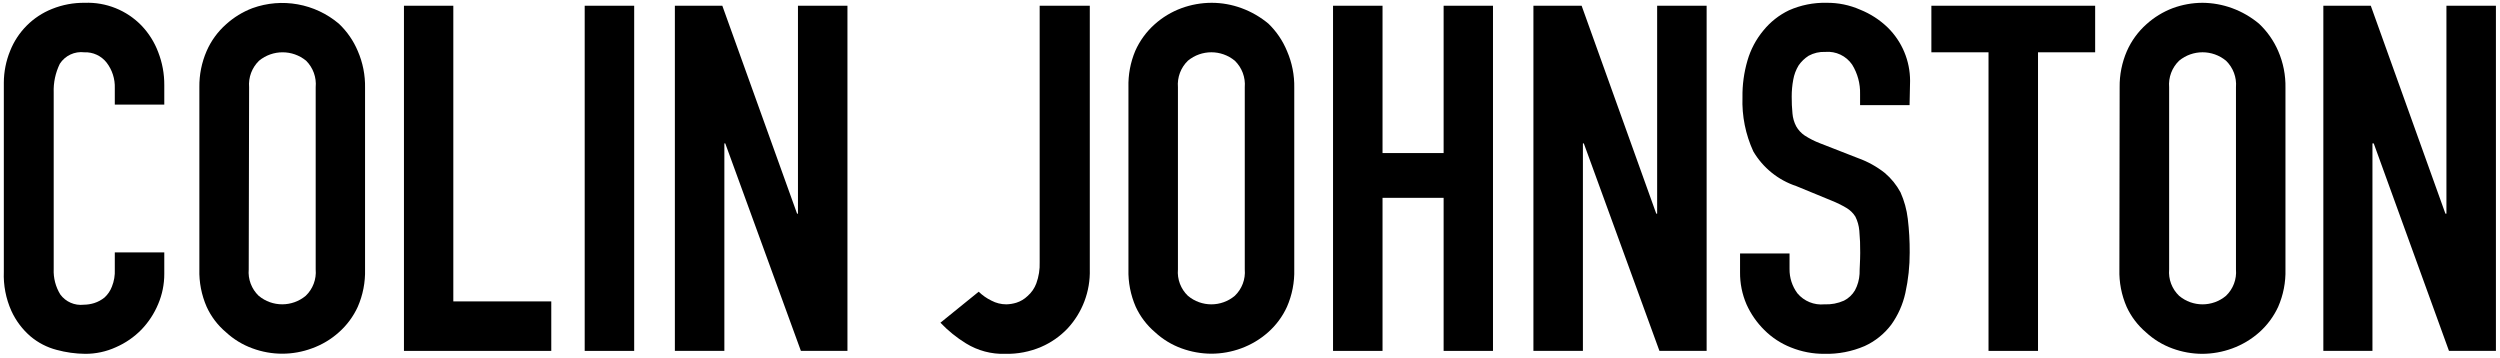
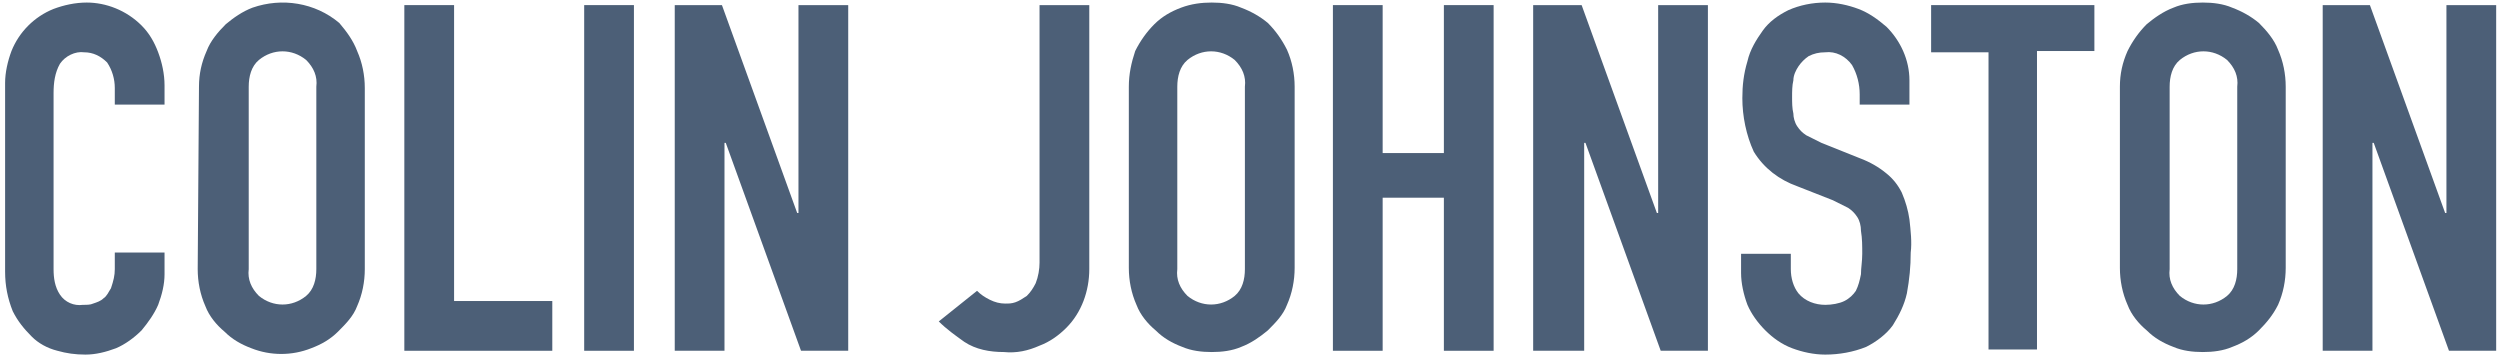
- <svg xmlns="http://www.w3.org/2000/svg" id="Layer_1" data-name="Layer 1" viewBox="0 0 196 28">
+ <svg xmlns="http://www.w3.org/2000/svg" version="1.1" id="Layer_1" x="0px" y="0px" viewBox="0 0 196 28" style="enable-background:new 0 0 196 28;" xml:space="preserve">
+   <style type="text/css">
+ 	.st0{fill:#4C5F77;}
+ </style>
  <g>
-     <path d="M12.88,19.79v1.68a6,6,0,0,1-.48,2.37,6.48,6.48,0,0,1-1.31,2,6.32,6.32,0,0,1-2,1.38,5.73,5.73,0,0,1-2.41.52,8.82,8.82,0,0,1-2.24-.31,5.22,5.22,0,0,1-2.05-1.06,5.85,5.85,0,0,1-1.5-2,6.84,6.84,0,0,1-.59-3.06V6.46A6.65,6.65,0,0,1,.79,4,5.87,5.87,0,0,1,4.08.7,6.65,6.65,0,0,1,6.65.22,5.88,5.88,0,0,1,11.09,2,6.14,6.14,0,0,1,12.4,4.08a7,7,0,0,1,.48,2.6V8.2H9V6.91a3.11,3.11,0,0,0-.64-2A2.11,2.11,0,0,0,6.61,4.1,2,2,0,0,0,4.69,5a4.76,4.76,0,0,0-.48,2.26V21.09a3.51,3.51,0,0,0,.52,2,2,2,0,0,0,1.84.8,2.84,2.84,0,0,0,.82-.13,2.47,2.47,0,0,0,.81-.44,2.22,2.22,0,0,0,.57-.84A3.21,3.21,0,0,0,9,21.12V19.79Z" />
-     <path d="M15.63,6.84A6.9,6.9,0,0,1,16.2,4a6,6,0,0,1,1.52-2.09A6.54,6.54,0,0,1,19.79.64a6.88,6.88,0,0,1,6.78,1.22A6.32,6.32,0,0,1,28.05,4a6.9,6.9,0,0,1,.57,2.89V21.12a6.87,6.87,0,0,1-.57,2.93,6,6,0,0,1-1.48,2,6.4,6.4,0,0,1-2.11,1.26,6.7,6.7,0,0,1-4.67,0,6.13,6.13,0,0,1-2.07-1.26,5.69,5.69,0,0,1-1.52-2,6.87,6.87,0,0,1-.57-2.93ZM19.5,21.12a2.56,2.56,0,0,0,.78,2.07,2.88,2.88,0,0,0,3.69,0,2.56,2.56,0,0,0,.78-2.07V6.84A2.6,2.6,0,0,0,24,4.76a2.91,2.91,0,0,0-3.69,0,2.6,2.6,0,0,0-.78,2.08Z" />
-     <path d="M31.67,27.51V.45h3.87V23.63h7.68v3.88Z" />
-     <path d="M45.84,27.51V.45h3.88V27.51Z" />
-     <path d="M52.91,27.51V.45h3.72l5.86,16.3h.07V.45h3.88V27.51H62.79L56.86,11.24h-.07V27.51Z" />
-     <path d="M85.44.45V21.12a6.54,6.54,0,0,1-1.75,4.64,6.31,6.31,0,0,1-2.07,1.44,6.76,6.76,0,0,1-2.8.54,5.51,5.51,0,0,1-3.09-.82,10,10,0,0,1-2-1.62l3-2.43a3.82,3.82,0,0,0,1,.7,2.49,2.49,0,0,0,1.16.29,2.87,2.87,0,0,0,.8-.13,2.22,2.22,0,0,0,.87-.52,2.42,2.42,0,0,0,.69-1,4.38,4.38,0,0,0,.26-1.65V.45Z" />
-     <path d="M88.47,6.84A6.9,6.9,0,0,1,89,4a6.13,6.13,0,0,1,1.52-2.09A6.54,6.54,0,0,1,92.63.64,6.89,6.89,0,0,1,95,.22a6.8,6.8,0,0,1,2.34.42,7.09,7.09,0,0,1,2.11,1.22A6.32,6.32,0,0,1,100.9,4a6.9,6.9,0,0,1,.57,2.89V21.12a6.87,6.87,0,0,1-.57,2.93,6,6,0,0,1-1.48,2,6.61,6.61,0,0,1-2.11,1.26,6.8,6.8,0,0,1-2.34.42,6.89,6.89,0,0,1-2.34-.42,6.13,6.13,0,0,1-2.07-1.26,5.81,5.81,0,0,1-1.52-2,6.87,6.87,0,0,1-.57-2.93Zm3.88,14.28a2.56,2.56,0,0,0,.78,2.07,2.86,2.86,0,0,0,3.68,0,2.56,2.56,0,0,0,.78-2.07V6.84a2.6,2.6,0,0,0-.78-2.08,2.89,2.89,0,0,0-3.68,0,2.6,2.6,0,0,0-.78,2.08Z" />
-     <path d="M104.51,27.51V.45h3.88V12h4.79V.45h3.87V27.51h-3.87v-12h-4.79V27.51Z" />
-     <path d="M120.22,27.51V.45H124l5.85,16.3h.07V.45h3.88V27.51H130.1l-5.93-16.27h-.07V27.51Z" />
-     <path d="M149.71,8.24h-3.88V7.37a4.18,4.18,0,0,0-.62-2.3,2.31,2.31,0,0,0-2.11-1,2.48,2.48,0,0,0-1.3.3,2.73,2.73,0,0,0-.79.76,3.21,3.21,0,0,0-.42,1.12,7,7,0,0,0-.12,1.32,12.3,12.3,0,0,0,.06,1.33,2.64,2.64,0,0,0,.29,1,2.14,2.14,0,0,0,.66.72,6.59,6.59,0,0,0,1.2.61l3,1.17a7.44,7.44,0,0,1,2.09,1.16A5.27,5.27,0,0,1,149,15.08a7.14,7.14,0,0,1,.57,2.07,20.92,20.92,0,0,1,.15,2.64,14.49,14.49,0,0,1-.34,3.18,6.76,6.76,0,0,1-1.11,2.49,5.46,5.46,0,0,1-2.08,1.67,7.51,7.51,0,0,1-3.16.61,6.87,6.87,0,0,1-2.62-.5,6.12,6.12,0,0,1-2.09-1.37,6.66,6.66,0,0,1-1.39-2,6.18,6.18,0,0,1-.51-2.53V19.87h3.88v1.22a3.12,3.12,0,0,0,.62,1.91,2.45,2.45,0,0,0,2.11.86,3.4,3.4,0,0,0,1.54-.29,2.1,2.1,0,0,0,.86-.81,3.1,3.1,0,0,0,.36-1.28c0-.49.05-1,.05-1.65a16.87,16.87,0,0,0-.07-1.75,3.06,3.06,0,0,0-.31-1.1,2.07,2.07,0,0,0-.7-.68,8.38,8.38,0,0,0-1.16-.57l-2.77-1.14a6.15,6.15,0,0,1-3.37-2.72,9.36,9.36,0,0,1-.85-4.24A9.74,9.74,0,0,1,137,4.75a6.5,6.5,0,0,1,1.25-2.36,5.82,5.82,0,0,1,2-1.58,6.87,6.87,0,0,1,2.95-.59,6.36,6.36,0,0,1,2.64.54A6.69,6.69,0,0,1,148,2.16a5.86,5.86,0,0,1,1.75,4.18Z" />
-     <path d="M155.9,27.51V4.1h-4.48V.45h12.84V4.1h-4.48V27.51Z" />
-     <path d="M166.18,6.84A6.9,6.9,0,0,1,166.75,4a6.13,6.13,0,0,1,1.52-2.09A6.54,6.54,0,0,1,170.34.64a6.8,6.8,0,0,1,2.34-.42A6.89,6.89,0,0,1,175,.64a7.09,7.09,0,0,1,2.11,1.22A6.46,6.46,0,0,1,178.61,4a6.9,6.9,0,0,1,.57,2.89V21.12a6.87,6.87,0,0,1-.57,2.93,6.11,6.11,0,0,1-1.48,2A6.61,6.61,0,0,1,175,27.32a6.89,6.89,0,0,1-2.34.42,6.8,6.8,0,0,1-2.34-.42,6.13,6.13,0,0,1-2.07-1.26,5.81,5.81,0,0,1-1.52-2,6.87,6.87,0,0,1-.57-2.93Zm3.88,14.28a2.56,2.56,0,0,0,.78,2.07,2.86,2.86,0,0,0,3.68,0,2.56,2.56,0,0,0,.78-2.07V6.84a2.6,2.6,0,0,0-.78-2.08,2.89,2.89,0,0,0-3.68,0,2.6,2.6,0,0,0-.78,2.08Z" />
-     <path d="M182.15,27.51V.45h3.72l5.85,16.3h.08V.45h3.88V27.51H192L186.1,11.24H186V27.51Z" />
+     <path class="st0" d="M12.9,19.8v1.7c0,0.8-0.2,1.6-0.5,2.4c-0.3,0.7-0.8,1.4-1.3,2c-0.6,0.6-1.3,1.1-2,1.4   c-0.8,0.3-1.6,0.5-2.4,0.5c-0.8,0-1.5-0.1-2.2-0.3c-0.8-0.2-1.5-0.6-2-1.1c-0.6-0.6-1.1-1.2-1.5-2c-0.4-1-0.6-2-0.6-3.1V6.5   c0-0.8,0.2-1.7,0.5-2.5c0.6-1.5,1.8-2.7,3.3-3.3c0.8-0.3,1.7-0.5,2.6-0.5C8.3,0.2,9.9,0.8,11.1,2c0.6,0.6,1,1.3,1.3,2.1   c0.3,0.8,0.5,1.7,0.5,2.6v1.5H9V6.9c0-0.7-0.2-1.4-0.6-2C7.9,4.4,7.3,4.1,6.6,4.1C5.9,4,5.1,4.4,4.7,5C4.3,5.7,4.2,6.5,4.2,7.3   v13.8c0,0.7,0.1,1.4,0.5,2c0.4,0.6,1.1,0.9,1.8,0.8c0.3,0,0.6,0,0.8-0.1c0.3-0.1,0.6-0.2,0.8-0.4c0.3-0.2,0.4-0.5,0.6-0.8   C8.9,22,9,21.6,9,21.1v-1.3H12.9z" />
+     <path class="st0" d="M15.6,6.8c0-1,0.2-1.9,0.6-2.8c0.3-0.8,0.9-1.5,1.5-2.1c0.6-0.5,1.3-1,2.1-1.3c2.3-0.8,4.9-0.4,6.8,1.2   C27.2,2.5,27.7,3.2,28,4c0.4,0.9,0.6,1.9,0.6,2.9v14.2c0,1-0.2,2-0.6,2.9c-0.3,0.8-0.9,1.4-1.5,2c-0.6,0.6-1.3,1-2.1,1.3   c-1.5,0.6-3.2,0.6-4.7,0c-0.8-0.3-1.5-0.7-2.1-1.3c-0.6-0.5-1.2-1.2-1.5-2c-0.4-0.9-0.6-1.9-0.6-2.9L15.6,6.8z M19.5,21.1   c-0.1,0.8,0.2,1.5,0.8,2.1c1.1,0.9,2.6,0.9,3.7,0c0.6-0.5,0.8-1.3,0.8-2.1V6.8c0.1-0.8-0.2-1.5-0.8-2.1c-1.1-0.9-2.6-0.9-3.7,0   c-0.6,0.5-0.8,1.3-0.8,2.1L19.5,21.1z" />
+     <path class="st0" d="M31.7,27.5V0.4h3.9v23.2h7.7v3.9L31.7,27.5z" />
+     <path class="st0" d="M45.8,27.5V0.4h3.9v27.1H45.8z" />
+     <path class="st0" d="M52.9,27.5V0.4h3.7l5.9,16.3h0.1V0.4h3.9v27.1h-3.7l-5.9-16.3h-0.1v16.3H52.9z" />
+     <path class="st0" d="M85.4,0.4v20.7c0,1.7-0.6,3.4-1.8,4.6c-0.6,0.6-1.3,1.1-2.1,1.4c-0.9,0.4-1.8,0.6-2.8,0.5   c-1.1,0-2.2-0.2-3.1-0.8c-0.7-0.5-1.4-1-2-1.6l3-2.4c0.3,0.3,0.6,0.5,1,0.7c0.4,0.2,0.8,0.3,1.2,0.3c0.3,0,0.5,0,0.8-0.1   c0.3-0.1,0.6-0.3,0.9-0.5c0.3-0.3,0.5-0.6,0.7-1c0.2-0.5,0.3-1.1,0.3-1.6V0.4H85.4z" />
+     <path class="st0" d="M88.5,6.8c0-1,0.2-1.9,0.5-2.8c0.4-0.8,0.9-1.5,1.5-2.1c0.6-0.6,1.3-1,2.1-1.3c0.8-0.3,1.6-0.4,2.4-0.4   c0.8,0,1.6,0.1,2.3,0.4c0.8,0.3,1.5,0.7,2.1,1.2c0.6,0.6,1.1,1.3,1.5,2.1c0.4,0.9,0.6,1.9,0.6,2.9v14.2c0,1-0.2,2-0.6,2.9   c-0.3,0.8-0.9,1.4-1.5,2c-0.6,0.5-1.3,1-2.1,1.3c-0.7,0.3-1.5,0.4-2.3,0.4c-0.8,0-1.6-0.1-2.3-0.4c-0.8-0.3-1.5-0.7-2.1-1.3   c-0.6-0.5-1.2-1.2-1.5-2c-0.4-0.9-0.6-1.9-0.6-2.9L88.5,6.8z M92.3,21.1c-0.1,0.8,0.2,1.5,0.8,2.1c1.1,0.9,2.6,0.9,3.7,0   c0.6-0.5,0.8-1.3,0.8-2.1V6.8c0.1-0.8-0.2-1.5-0.8-2.1c-1.1-0.9-2.6-0.9-3.7,0c-0.6,0.5-0.8,1.3-0.8,2.1V21.1z" />
+     <path class="st0" d="M104.5,27.5V0.4h3.9V12h4.8V0.4h3.9v27.1h-3.9v-12h-4.8v12H104.5z" />
+     <path class="st0" d="M120.2,27.5V0.4h3.8l5.9,16.3h0.1V0.4h3.9v27.1h-3.7l-5.9-16.3h-0.1v16.3H120.2z" />
+     <path class="st0" d="M149.7,8.2h-3.9V7.4c0-0.8-0.2-1.6-0.6-2.3c-0.5-0.7-1.3-1.1-2.1-1c-0.5,0-0.9,0.1-1.3,0.3   c-0.3,0.2-0.6,0.5-0.8,0.8c-0.2,0.3-0.4,0.7-0.4,1.1c-0.1,0.4-0.1,0.9-0.1,1.3c0,0.4,0,0.9,0.1,1.3c0,0.3,0.1,0.7,0.3,1   c0.2,0.3,0.4,0.5,0.7,0.7c0.4,0.2,0.8,0.4,1.2,0.6l3,1.2c0.8,0.3,1.5,0.7,2.1,1.2c0.5,0.4,0.9,0.9,1.2,1.5c0.3,0.7,0.5,1.4,0.6,2.1   c0.1,0.9,0.2,1.8,0.1,2.6c0,1.1-0.1,2.1-0.3,3.2c-0.2,0.9-0.6,1.7-1.1,2.5c-0.5,0.7-1.3,1.3-2.1,1.7c-1,0.4-2.1,0.6-3.2,0.6   c-0.9,0-1.8-0.2-2.6-0.5c-0.8-0.3-1.5-0.8-2.1-1.4c-0.6-0.6-1.1-1.3-1.4-2c-0.3-0.8-0.5-1.7-0.5-2.5v-1.5h3.9v1.2   c0,0.7,0.2,1.4,0.6,1.9c0.5,0.6,1.3,0.9,2.1,0.9c0.5,0,1.1-0.1,1.5-0.3c0.4-0.2,0.7-0.5,0.9-0.8c0.2-0.4,0.3-0.8,0.4-1.3   c0-0.5,0.1-1,0.1-1.6c0-0.6,0-1.2-0.1-1.8c0-0.4-0.1-0.8-0.3-1.1c-0.2-0.3-0.4-0.5-0.7-0.7c-0.4-0.2-0.8-0.4-1.2-0.6l-2.8-1.1   c-1.4-0.5-2.6-1.4-3.4-2.7c-0.6-1.3-0.9-2.8-0.9-4.2c0-1,0.1-1.9,0.4-2.9c0.2-0.9,0.7-1.7,1.2-2.4c0.5-0.7,1.2-1.2,2-1.6   c0.9-0.4,1.9-0.6,2.9-0.6c0.9,0,1.8,0.2,2.6,0.5c0.8,0.3,1.5,0.8,2.2,1.4c1.1,1.1,1.8,2.6,1.8,4.2L149.7,8.2z" />
+     <path class="st0" d="M155.9,27.5V4.1h-4.5V0.4h12.8v3.6h-4.5v23.4H155.9z" />
+     <path class="st0" d="M166.2,6.8c0-1,0.2-1.9,0.6-2.8c0.4-0.8,0.9-1.5,1.5-2.1c0.6-0.5,1.3-1,2.1-1.3c0.7-0.3,1.5-0.4,2.3-0.4   c0.8,0,1.6,0.1,2.3,0.4c0.8,0.3,1.5,0.7,2.1,1.2c0.6,0.6,1.2,1.3,1.5,2.1c0.4,0.9,0.6,1.9,0.6,2.9v14.2c0,1-0.2,2-0.6,2.9   c-0.4,0.8-0.9,1.4-1.5,2c-0.6,0.6-1.3,1-2.1,1.3c-0.7,0.3-1.5,0.4-2.3,0.4c-0.8,0-1.6-0.1-2.3-0.4c-0.8-0.3-1.5-0.7-2.1-1.3   c-0.6-0.5-1.2-1.2-1.5-2c-0.4-0.9-0.6-1.9-0.6-2.9L166.2,6.8z M170.1,21.1c-0.1,0.8,0.2,1.5,0.8,2.1c1.1,0.9,2.6,0.9,3.7,0   c0.6-0.5,0.8-1.3,0.8-2.1V6.8c0.1-0.8-0.2-1.5-0.8-2.1c-1.1-0.9-2.6-0.9-3.7,0c-0.6,0.5-0.8,1.3-0.8,2.1V21.1z" />
+     <path class="st0" d="M182.1,27.5V0.4h3.7l5.9,16.3h0.1V0.4h3.9v27.1H192l-5.9-16.3H186v16.3H182.1z" />
  </g>
</svg>
